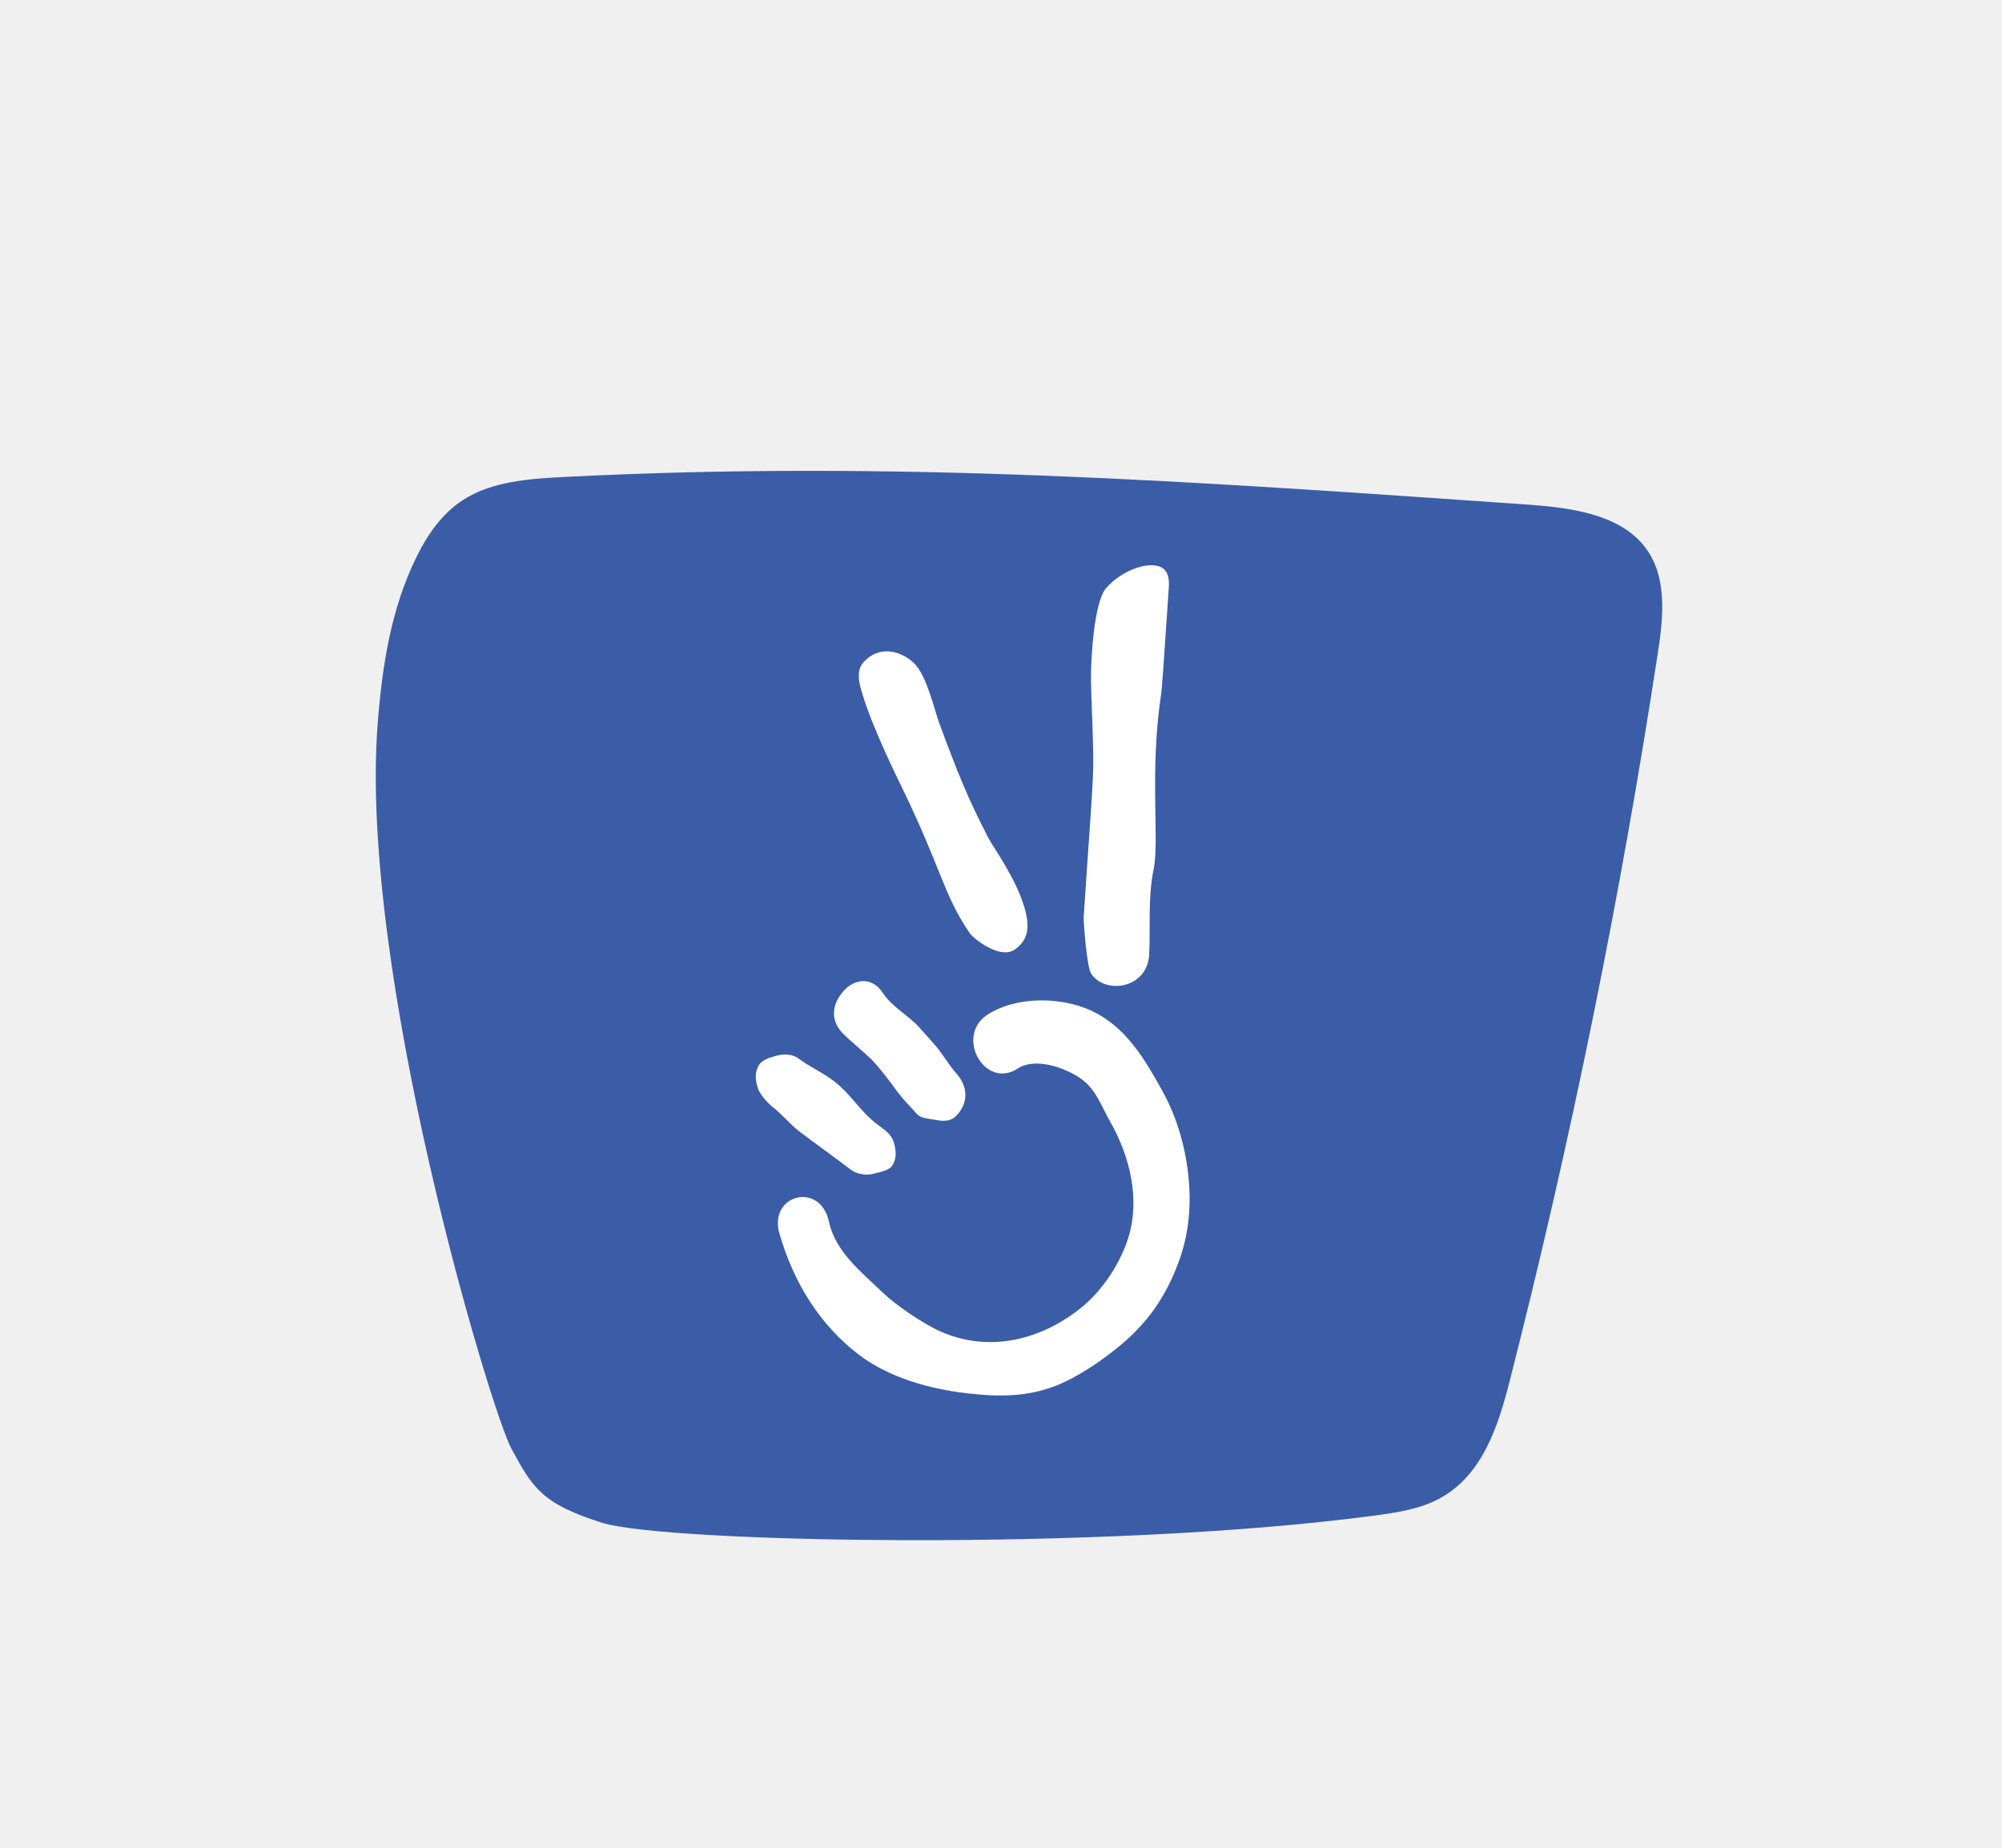
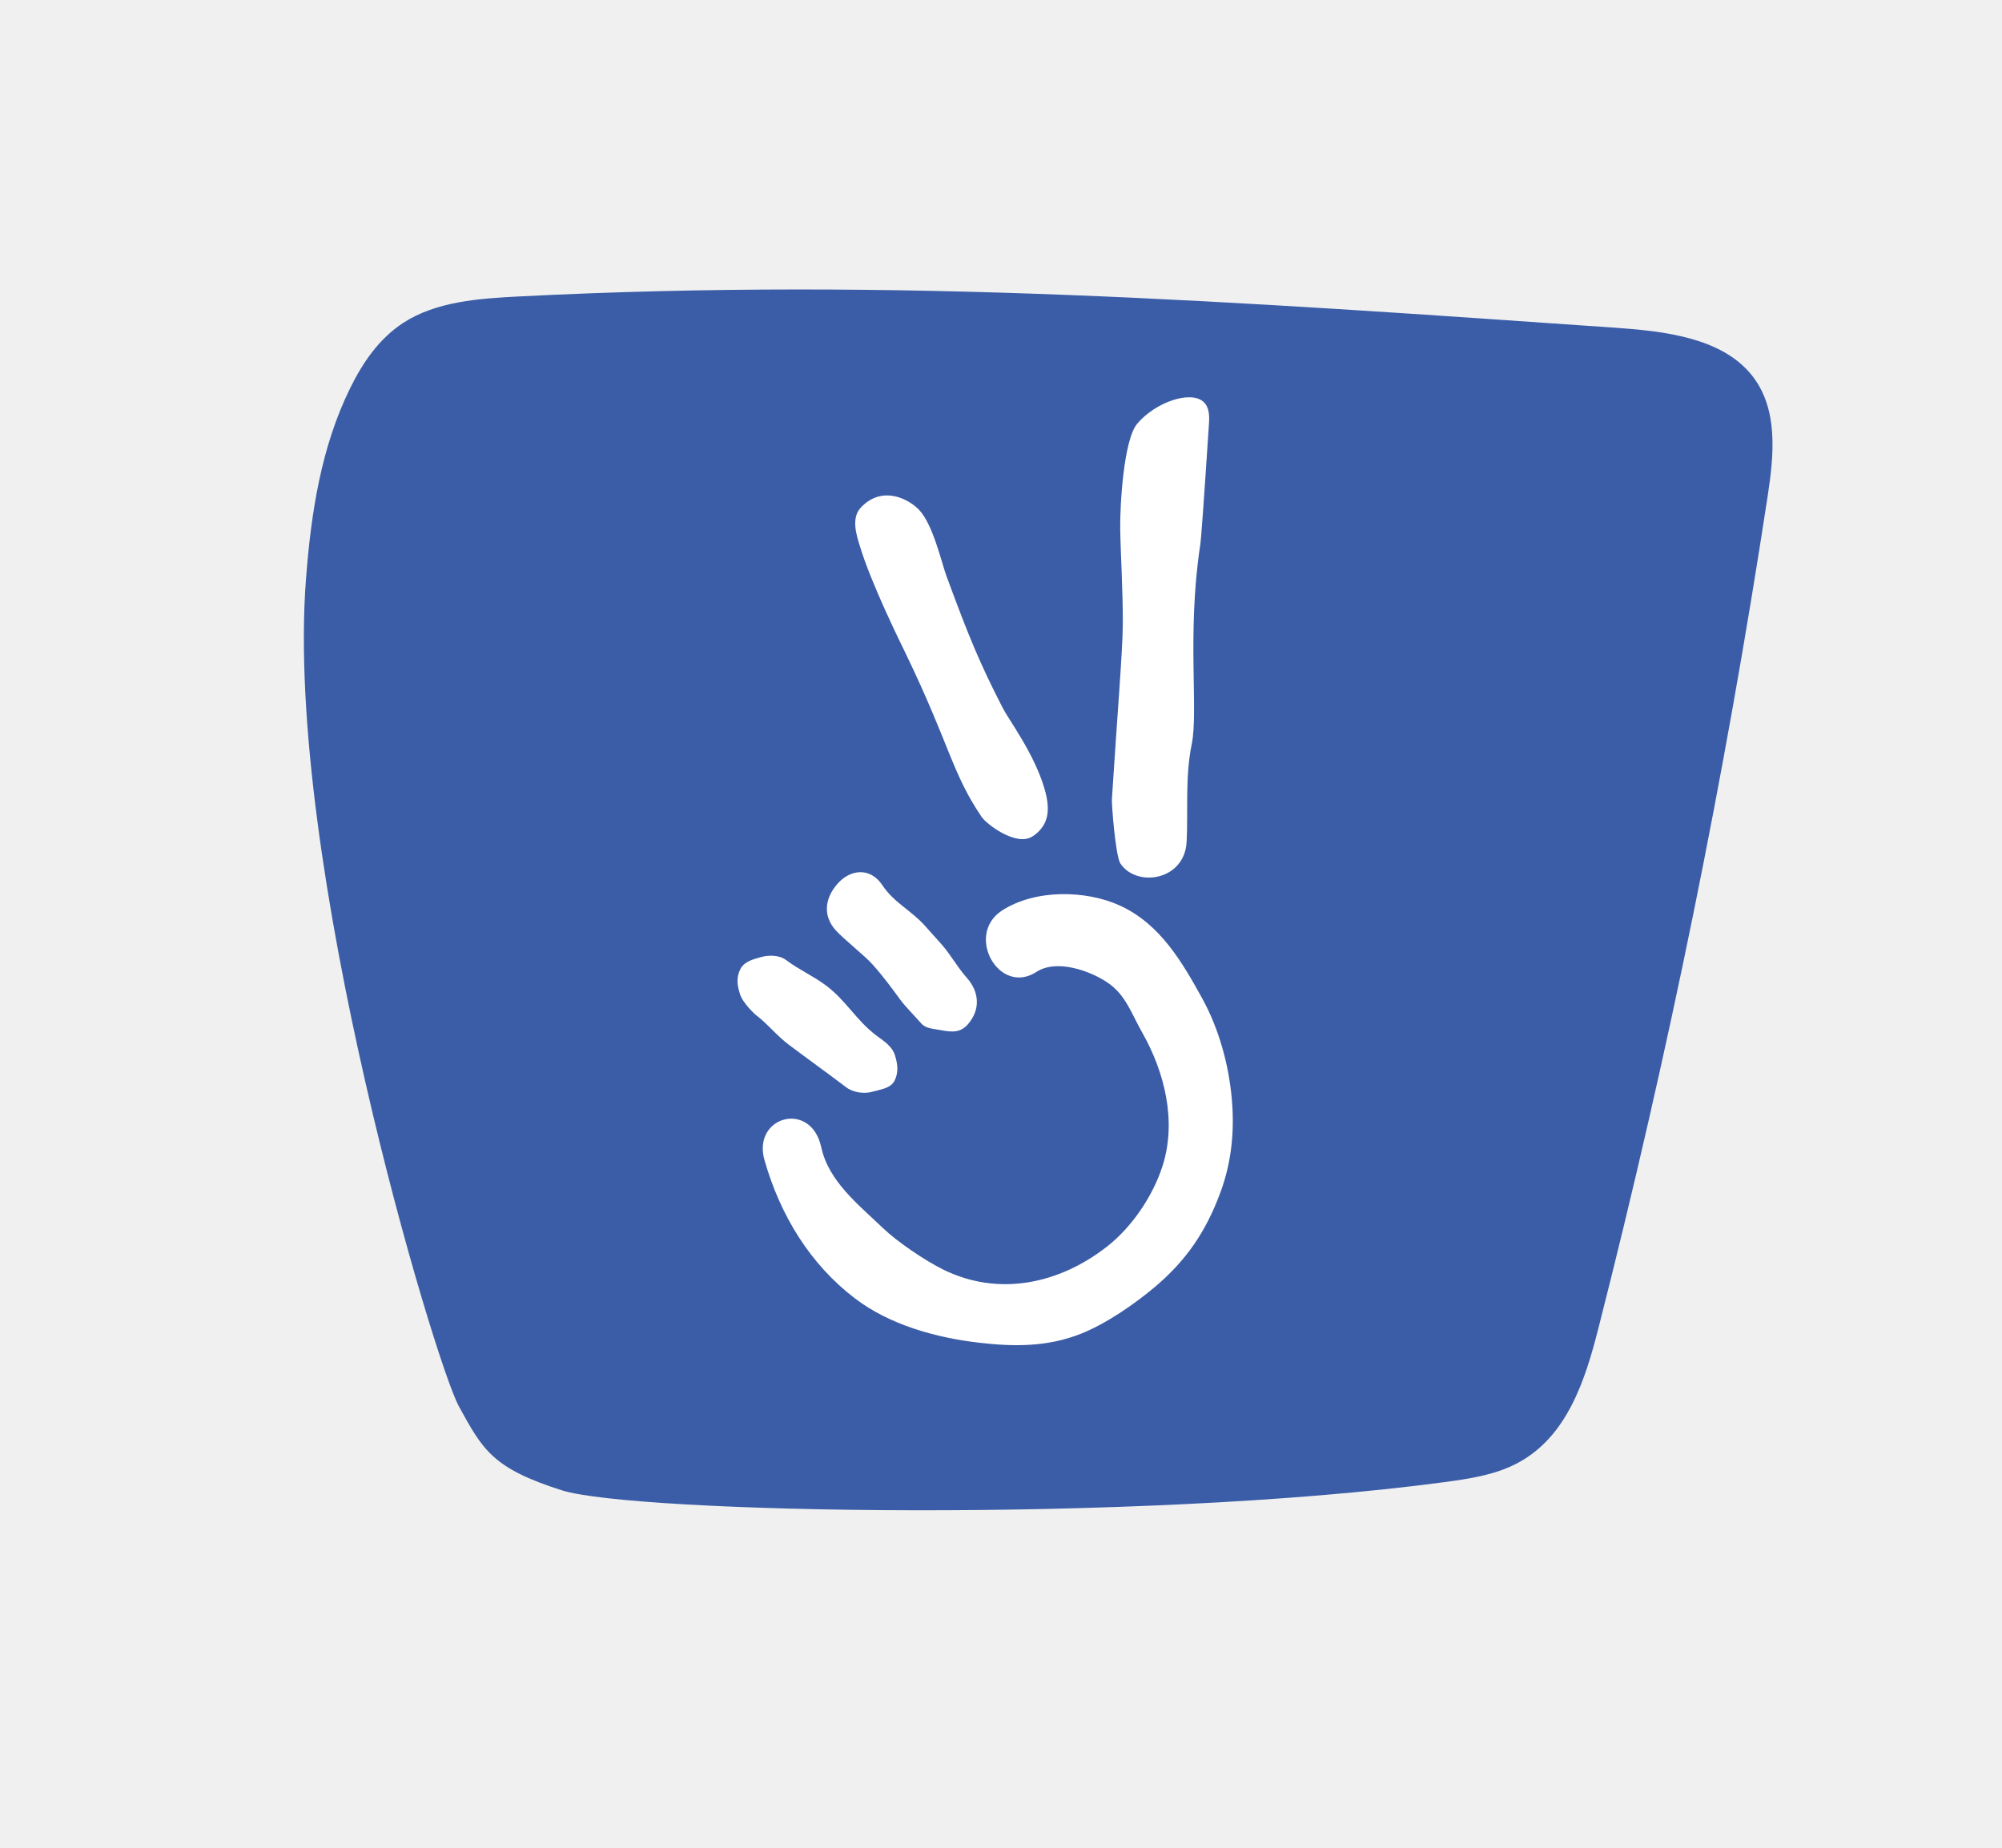
<svg xmlns="http://www.w3.org/2000/svg" version="1.1" id="Ebene_1" x="0px" y="0px" viewBox="0 0 325.03 300" style="enable-background:new 0 0 325.03 300;" xml:space="preserve">
  <style type="text/css">
	.st0{fill:#3B5DA7;}
	.st1{fill:#FFFFFF;}
</style>
  <g>
    <g>
-       <path class="st0" d="M-963.32,246.47c10.21,3.24,81.53,4.71,125.44-1.16c3.57-0.48,7.22-1.02,10.35-2.66    c7.16-3.72,9.74-11.87,11.61-19.22c9.96-39.07,17.99-78.55,24.06-118.28c0.91-5.96,1.59-12.62-2.36-17.42    c-4.27-5.17-12.19-6.12-19.24-6.61c-54.04-3.75-101.93-7.21-156.05-4.45c-5.69,0.29-11.71,0.73-16.36,3.74    c-3.47,2.25-5.8,5.7-7.55,9.26c-4.16,8.44-5.57,17.8-6.29,27.04c-3.13,40.06,18.35,111.63,21.75,117.82    C-974.56,240.72-973.19,243.34-963.32,246.47z" />
+       <path class="st0" d="M-381.55,51.75c-63.98-7.97-129.46-7.15-193.73-0.46c-5.22,0.55-10.56,1.16-15.15,3.01    c-10.48,4.22-14.26,13.49-17,21.85c-14.58,44.42-26.33,89.32-35.22,134.49c-1.34,6.77-2.33,14.35,3.46,19.81    c6.24,5.88,17.83,6.96,28.15,7.52c79.11,4.27,149.2,8.2,228.42,5.07c8.33-0.33,17.14-0.82,23.95-4.26    c5.08-2.56,8.48-6.48,11.04-10.53c6.08-9.6,8.14-20.24,9.2-30.74c4.58-45.55-8.57-90.07-31.83-133.97    c-2.07-3.89-4.16-9.73-9.84-11.38" />
    </g>
-     <g>
-       <path class="st1" d="M-933.5,146.55c4.7-1.94,9.03-3.77,14.22-4.05c4.89-0.26,10.38,1.05,15.06,2.44    c9.87,2.94,18.25,8.5,25.14,15.9c6.77,7.27,9.53,16.94,9.45,26.68c-0.08,9.26-4.06,17.33-10.19,24.27    c-11.17,12.64-24.64,15.22-41.5,9.26c-6.12-2.16-12.53-6.31-16.12-11.49c-4.2-6.06-4.56-13.56-4.08-20.56    c0.68-9.79,4.05-15.11,12.23-21.67c7.28-5.84,15.14-9.72,24.55-11.25c2.96-0.48-10.32-6.07-11.39-5.97    c-10.14,0.88-11.3,3.15-18.86,7.91c-9.13,5.74-14.34,15.73-16.44,25.81c-1.94,9.3-1.93,19.52,2.09,28.48    c3.26,7.27,9.11,13.06,16.46,16.87c17.7,9.18,41.67,5.94,56.23-6.35c8.73-7.37,14.95-17.22,17.68-27.97    c2.83-11.14-0.78-22.61-7.19-32.26c-7.29-10.96-17.67-20.78-30.49-25.27c-6.38-2.23-13.96-3.12-20.75-3.15    c-6.65-0.02-13.23,2.86-19.23,5.33C-941.39,141.45-938.27,148.52-933.5,146.55L-933.5,146.55z" />
-     </g>
-     <g>
-       <path class="st1" d="M-864.05,147.19c1.53-0.06,4.25,1.06,4.58,1.23c0.12,0.06,3.2,2.3,4.6,3.34c1.56,1.16,4,1.81,5.27,0.89    c1.35-0.99,1.08-6.02-1.7-8.9c-2.62-2.72-6.27-4.96-10.46-6.41c-5.04-1.75-11.72-1.87-17.45-0.8c-1.15,0.48,3.7,3.33,5.73,5.6    c2.44,2.72,3.52,3.27,4.47,4.36C-868.05,147.58-864.98,147.22-864.05,147.19z" />
-     </g>
-     <path class="st1" d="M-819.09,102.79c0,0-34.1-10.19-44.6,5.05c-10.5,15.23,28.07,12.75,28.07,12.75s16.79,0.37,21.89-8.56   C-809.49,104.6-819.09,102.79-819.09,102.79z" />
+     <path class="st1" d="M-444.57,131.36c-4.6-6.54-36.16-35.84-42.06-41.54c-4.91-4.74-10.89-8.22-15.59-4.26   c-5.03,4.24,0.13,8.51,5.05,13.25c0,0,31.38,29.21,33.07,30.34c1.75,1.16,7.71,7.81,8.16,8.45c3.92,5.48-2.09,13.2-4.22,16.05   c-5.01,6.69-11.51,14.29-17.17,20.55c-4.5,4.97-15.78,15.87-20.26,20.83c-0.76-7.69-1.07-23.36-1.29-31.13   c-0.29-9.81,0.87-19.56,0.58-29.36c-0.18-6.22,1.27-11.58-4.17-11.75c-6.2-0.19-7.45,5.49-7.28,11.76   c0.32,11.25-0.8,23.07-0.48,34.33c0.31,10.81,0.92,24.03,3.85,34.27c0.03,0.11,0.08,0.17,0.11,0.29c0.02,0.09,0.08,0.18,0.11,0.27   c0.16,0.43,0.33,0.83,0.53,1.12c0.41,0.67,0.95,1.37,1.77,2.1c4.61,4.13,10.79,2.36,14.99-2.28c7.55-8.35,14.94-17.26,22.49-25.61   c7.26-8.03,15.96-17.99,20.94-27.4C-440.67,142.61-438.01,140.71-444.57,131.36z" />
  </g>
  <g>
    <g>
-       <path class="st0" d="M-475.55,80.61c-56.04-6.98-113.4-6.26-169.7-0.4c-4.57,0.48-9.25,1.02-13.27,2.64    c-9.18,3.7-12.49,11.82-14.89,19.14c-12.77,38.91-23.06,78.24-30.85,117.81c-1.17,5.93-2.04,12.57,3.03,17.35    c5.47,5.15,15.62,6.1,24.66,6.59c69.3,3.74,130.69,7.18,200.08,4.44c7.3-0.29,15.01-0.72,20.98-3.73    c4.45-2.24,7.43-5.68,9.67-9.22c5.33-8.41,7.13-17.73,8.06-26.93c4.01-39.9-7.51-78.9-27.88-117.35    c-1.81-3.41-3.64-8.52-8.62-9.97" />
+       <path class="st0" d="M91.22,241.99c11.66,3.7,93.08,5.38,143.21-1.32c4.08-0.55,8.24-1.16,11.82-3.04    c8.17-4.25,11.12-13.55,13.25-21.94c11.37-44.6,20.54-89.67,27.47-135.03c1.04-6.8,1.82-14.41-2.69-19.89    c-4.87-5.9-13.92-6.99-21.96-7.55c-61.69-4.28-116.37-8.23-178.15-5.08c-6.5,0.33-13.37,0.83-18.68,4.27    c-3.96,2.57-6.62,6.51-8.62,10.57c-4.75,9.64-6.36,20.32-7.18,30.87C46.1,139.58,70.62,221.29,74.5,228.35    C78.38,235.42,79.95,238.41,91.22,241.99z" />
    </g>
-     <path class="st1" d="M-530.75,150.35c-4.03-5.73-31.67-31.39-36.84-36.39c-4.3-4.15-9.54-7.2-13.66-3.73   c-4.41,3.71,0.11,7.45,4.42,11.61c0,0,27.49,25.59,28.97,26.58c1.53,1.02,6.75,6.84,7.15,7.4c3.43,4.8-1.83,11.56-3.7,14.06   c-4.39,5.86-10.08,12.52-15.04,18c-3.94,4.35-13.82,13.9-17.75,18.25c-0.67-6.74-0.94-20.46-1.13-27.27   c-0.25-8.59,0.76-17.13,0.51-25.72c-0.16-5.45,1.11-10.14-3.65-10.29c-5.43-0.17-6.53,4.81-6.38,10.3   c0.28,9.85-0.7,20.21-0.42,30.07c0.27,9.47,0.81,21.05,3.37,30.02c0.03,0.1,0.07,0.15,0.1,0.25c0.02,0.08,0.07,0.16,0.1,0.24   c0.14,0.38,0.29,0.73,0.46,0.98c0.36,0.59,0.83,1.2,1.55,1.84c4.04,3.62,9.45,2.07,13.13-2c6.61-7.31,13.09-15.12,19.7-22.43   c6.36-7.03,13.98-15.76,18.34-24C-527.33,160.2-525,158.54-530.75,150.35z" />
+     <g>
+       <g>
+         <path class="st1" d="M168.27,157.81c3.27-2.13,8.75-0.19,11.62,1.79c2.87,1.97,3.79,4.95,5.53,8.02     c3.7,6.51,5.63,14.48,3.33,21.68c-1.6,5-5.04,9.98-8.96,13.06c-7.81,6.14-17.67,8.22-26.67,3.78c-2.96-1.47-7.43-4.48-9.79-6.75     c-3.95-3.79-8.8-7.56-10-13.12c-1.67-7.67-11.25-5-9.21,2.12c2.6,9.09,7.49,16.93,14.62,22.39c5.67,4.35,13.23,6.43,20.21,7.24     c5.53,0.64,11.03,0.75,16.6-1.48c4.05-1.62,8.54-4.72,11.84-7.48c5.12-4.3,8.4-9.01,10.8-15.59c1.76-4.83,2.25-9.82,1.8-14.98     c-0.49-5.67-2.12-11.49-4.8-16.36c-3.22-5.82-6.77-12.05-13.33-15.07c-5.49-2.53-13.76-2.73-19.2,0.8     C156.63,151.8,162.2,161.76,168.27,157.81L168.27,157.81z" />
+       </g>
+       <g>
+         <path class="st1" d="M139.56,88.53c1.86,6.24,6.73,16.02,7.47,17.56c7.19,14.9,7.51,19.44,12.35,26.57     c0.78,1.15,5.54,4.8,8.18,3.19c0.78-0.47,1.37-1.07,1.8-1.75c1.24-1.97,0.69-4.43,0.19-6.12c-1.65-5.62-5.77-11.11-6.73-12.98     c-3.75-7.29-5.53-11.61-9.17-21.49c-0.77-2.09-2.18-8.43-4.49-10.78c-1.77-1.8-5.99-3.93-9.4-0.32     C138.13,84.13,139.09,86.98,139.56,88.53z" />
+       </g>
+       <g>
+         <path class="st1" d="M184.65,68.77c-2.23,2.6-2.83,13.28-2.78,17.06s0.45,10.23,0.42,15.55c-0.03,4.53-0.96,15.54-1.77,28.41     c-0.05,0.82,0.59,9.26,1.39,10.44c2.66,3.93,10.41,2.74,10.74-3.52c0.26-4.76-0.27-10.58,0.83-15.88     c1.1-5.3-0.77-17.76,1.32-31.94c0.2-0.88,0.63-7.29,1.48-20.11c0.06-0.87,0.15-2.59-0.88-3.52     C193.36,63.38,187.71,65.21,184.65,68.77z" />
+       </g>
+       <g>
+         <path class="st1" d="M135.67,151.04c1.29,1.44,4.67,4.09,5.96,5.53c1.89,2.11,3.13,3.86,4.44,5.63c1.03,1.39,2.06,2.35,3.52,4     c0.74,0.83,1.97,0.84,3.05,1.05c1.8,0.34,3.22,0.5,4.46-0.89c2.09-2.36,1.95-5.25-0.15-7.61c-1.56-1.75-2.57-3.7-4.12-5.45     c-0.89-1.01-1.8-2-2.69-3.01c-2.21-2.46-5.03-3.75-6.86-6.52c-2.03-3.08-5.29-2.55-7.26-0.32     C133.9,145.81,133.55,148.68,135.67,151.04L135.67,151.04z" />
+       </g>
+       <g>
+         <path class="st1" d="M122.64,164.74c1.94,1.46,3.45,3.41,5.38,4.86c3.41,2.57,5.99,4.39,9.38,6.96c1.1,0.83,2.89,1.09,4.14,0.73     c1.29-0.37,3.04-0.54,3.68-1.79c0.68-1.34,0.54-2.66,0.08-4.14c-0.47-1.51-1.81-2.31-3.05-3.24c-3.23-2.44-4.89-5.66-8.13-8.09     c-2.11-1.58-4.38-2.55-6.49-4.14c-1.1-0.83-2.81-0.84-4.06-0.49c-1.29,0.37-2.72,0.7-3.36,1.94c-0.68,1.34-0.55,2.57-0.08,4.05     C120.6,162.93,122.64,164.74,122.64,164.74z" />
+       </g>
+     </g>
  </g>
  <g>
    <g>
-       <path class="st0" d="M97.71,247.25c10.21,3.24,81.53,4.71,125.44-1.16c3.57-0.48,7.22-1.02,10.35-2.66    c7.16-3.72,9.74-11.87,11.61-19.22c9.96-39.07,17.99-78.55,24.06-118.28c0.91-5.96,1.59-12.62-2.36-17.42    c-4.27-5.17-12.19-6.12-19.24-6.61c-54.04-3.75-101.93-7.21-156.05-4.45c-5.69,0.29-11.71,0.73-16.36,3.74    c-3.47,2.25-5.8,5.7-7.55,9.26c-4.16,8.44-5.57,17.8-6.29,27.04c-3.13,40.06,18.35,111.63,21.75,117.82    C86.47,241.5,87.84,244.12,97.71,247.25z" />
+       <path class="st0" d="M-1163.82,236.33c11.66,3.7,93.08,5.38,143.21-1.32c4.08-0.55,8.24-1.16,11.82-3.04    c8.17-4.25,11.12-13.55,13.25-21.94c11.37-44.6,20.54-89.67,27.47-135.03c1.04-6.8,1.82-14.41-2.69-19.89    c-4.87-5.9-13.92-6.99-21.96-7.55c-61.69-4.28-116.37-8.23-178.15-5.08c-6.5,0.33-13.37,0.83-18.68,4.27    c-3.96,2.57-6.62,6.51-8.62,10.57c-4.75,9.64-6.36,20.32-7.18,30.87c-3.57,45.73,20.95,127.44,24.83,134.51    C-1176.65,229.77-1175.09,232.76-1163.82,236.33z" />
    </g>
    <g>
-       <g>
-         <path class="st1" d="M165.21,173.51c2.86-1.87,7.66-0.17,10.18,1.57c2.52,1.72,3.32,4.34,4.84,7.02     c3.24,5.7,4.93,12.68,2.92,18.99c-1.4,4.38-4.42,8.75-7.85,11.44c-6.84,5.38-15.48,7.2-23.36,3.31     c-2.59-1.29-6.51-3.93-8.58-5.92c-3.46-3.32-7.71-6.62-8.76-11.5c-1.47-6.72-9.85-4.38-8.06,1.86     c2.28,7.96,6.56,14.83,12.81,19.62c4.97,3.81,11.59,5.64,17.7,6.34c4.84,0.56,9.66,0.66,14.54-1.3     c3.55-1.42,7.48-4.14,10.37-6.55c4.48-3.77,7.36-7.9,9.46-13.66c1.54-4.23,1.97-8.6,1.58-13.12c-0.42-4.97-1.86-10.07-4.21-14.33     c-2.82-5.1-5.93-10.56-11.68-13.2c-4.81-2.21-12.06-2.39-16.82,0.7C155.01,168.25,159.88,176.97,165.21,173.51L165.21,173.51z" />
-       </g>
-       <g>
-         <path class="st1" d="M140.06,112.83c1.63,5.47,5.89,14.04,6.54,15.38c6.3,13.05,6.58,17.03,10.81,23.27     c0.68,1.01,4.85,4.21,7.17,2.8c0.68-0.41,1.2-0.94,1.58-1.53c1.08-1.72,0.6-3.88,0.17-5.36c-1.44-4.92-5.05-9.73-5.89-11.37     c-3.29-6.39-4.84-10.17-8.03-18.82c-0.67-1.83-1.91-7.38-3.94-9.44c-1.55-1.58-5.25-3.44-8.23-0.28     C138.8,108.97,139.64,111.47,140.06,112.83z" />
-       </g>
-       <g>
-         <path class="st1" d="M179.56,95.52c-1.96,2.28-2.48,11.63-2.44,14.94s0.39,8.96,0.37,13.62c-0.02,3.97-0.84,13.61-1.55,24.88     c-0.04,0.72,0.51,8.11,1.22,9.15c2.33,3.44,9.11,2.4,9.41-3.09c0.22-4.17-0.23-9.27,0.73-13.91c0.96-4.64-0.67-15.56,1.15-27.98     c0.18-0.77,0.55-6.39,1.3-17.61c0.06-0.76,0.13-2.27-0.77-3.09C187.18,90.8,182.23,92.4,179.56,95.52z" />
-       </g>
-       <g>
-         <path class="st1" d="M136.65,167.59c1.13,1.26,4.09,3.58,5.22,4.84c1.66,1.85,2.74,3.38,3.89,4.93c0.91,1.22,1.8,2.06,3.09,3.5     c0.65,0.73,1.72,0.74,2.67,0.92c1.58,0.3,2.82,0.44,3.9-0.78c1.83-2.07,1.71-4.6-0.13-6.67c-1.36-1.53-2.25-3.24-3.61-4.78     c-0.78-0.88-1.58-1.76-2.36-2.64c-1.93-2.16-4.41-3.29-6.01-5.71c-1.78-2.7-4.63-2.24-6.36-0.28     C135.1,163,134.79,165.52,136.65,167.59L136.65,167.59z" />
-       </g>
-       <g>
-         <path class="st1" d="M125.24,179.59c1.7,1.27,3.02,2.99,4.71,4.26c2.99,2.25,5.25,3.85,8.22,6.1c0.96,0.73,2.53,0.95,3.62,0.64     c1.13-0.32,2.66-0.47,3.22-1.57c0.59-1.17,0.47-2.33,0.07-3.62c-0.41-1.32-1.59-2.02-2.67-2.84c-2.83-2.14-4.28-4.95-7.12-7.09     c-1.85-1.39-3.84-2.24-5.68-3.62c-0.96-0.73-2.46-0.74-3.56-0.42c-1.13,0.32-2.38,0.62-2.94,1.7c-0.59,1.17-0.48,2.25-0.07,3.55     C123.45,178,125.24,179.59,125.24,179.59z" />
-       </g>
+       <path class="st1" d="M-1129.78,122.26c5.37-2.21,10.31-4.3,16.23-4.62c5.58-0.3,11.85,1.2,17.19,2.79    c11.27,3.36,20.83,9.7,28.7,18.15c7.73,8.3,10.88,19.34,10.79,30.46c-0.09,10.57-4.64,19.78-11.63,27.71    c-12.75,14.43-28.13,17.38-47.38,10.57c-6.99-2.47-14.3-7.2-18.4-13.12c-4.79-6.92-5.21-15.48-4.66-23.47    c0.78-11.18,4.62-17.25,13.96-24.74c8.31-6.67,17.28-11.1,28.03-12.84c3.38-0.55-11.78-6.93-13-6.82c-11.58,1-12.9,3.6-21.53,9.03    c-10.42,6.55-16.37,17.96-18.77,29.47c-2.21,10.62-2.2,22.28,2.39,32.51c3.72,8.3,10.4,14.91,18.79,19.26    c20.21,10.48,47.57,6.78,64.19-7.25c9.97-8.41,17.07-19.66,20.18-31.93c3.23-12.72-0.89-25.81-8.21-36.83    c-8.32-12.51-20.17-23.72-34.81-28.85c-7.28-2.55-15.94-3.56-23.69-3.6c-7.59-0.02-15.1,3.27-21.95,6.08    C-1138.78,116.44-1135.22,124.51-1129.78,122.26L-1129.78,122.26z" />
    </g>
+     <g>
+       <path class="st1" d="M-1050.49,122.99c1.75-0.07,4.85,1.21,5.23,1.4c0.14,0.07,3.65,2.63,5.25,3.81c1.78,1.32,4.57,2.07,6.02,1.02    c1.54-1.13,1.23-6.87-1.94-10.16c-2.99-3.11-7.16-5.66-11.94-7.32c-5.75-2-13.38-2.13-19.92-0.91c-1.31,0.55,4.22,3.8,6.54,6.39    c2.79,3.11,4.02,3.73,5.1,4.98C-1055.06,123.44-1051.55,123.03-1050.49,122.99z" />
+     </g>
+     <path class="st1" d="M-999.16,72.3c0,0-38.93-11.63-50.92,5.77c-11.99,17.39,32.05,14.56,32.05,14.56s19.17,0.42,24.99-9.77   C-988.2,74.37-999.16,72.3-999.16,72.3z" />
  </g>
</svg>
